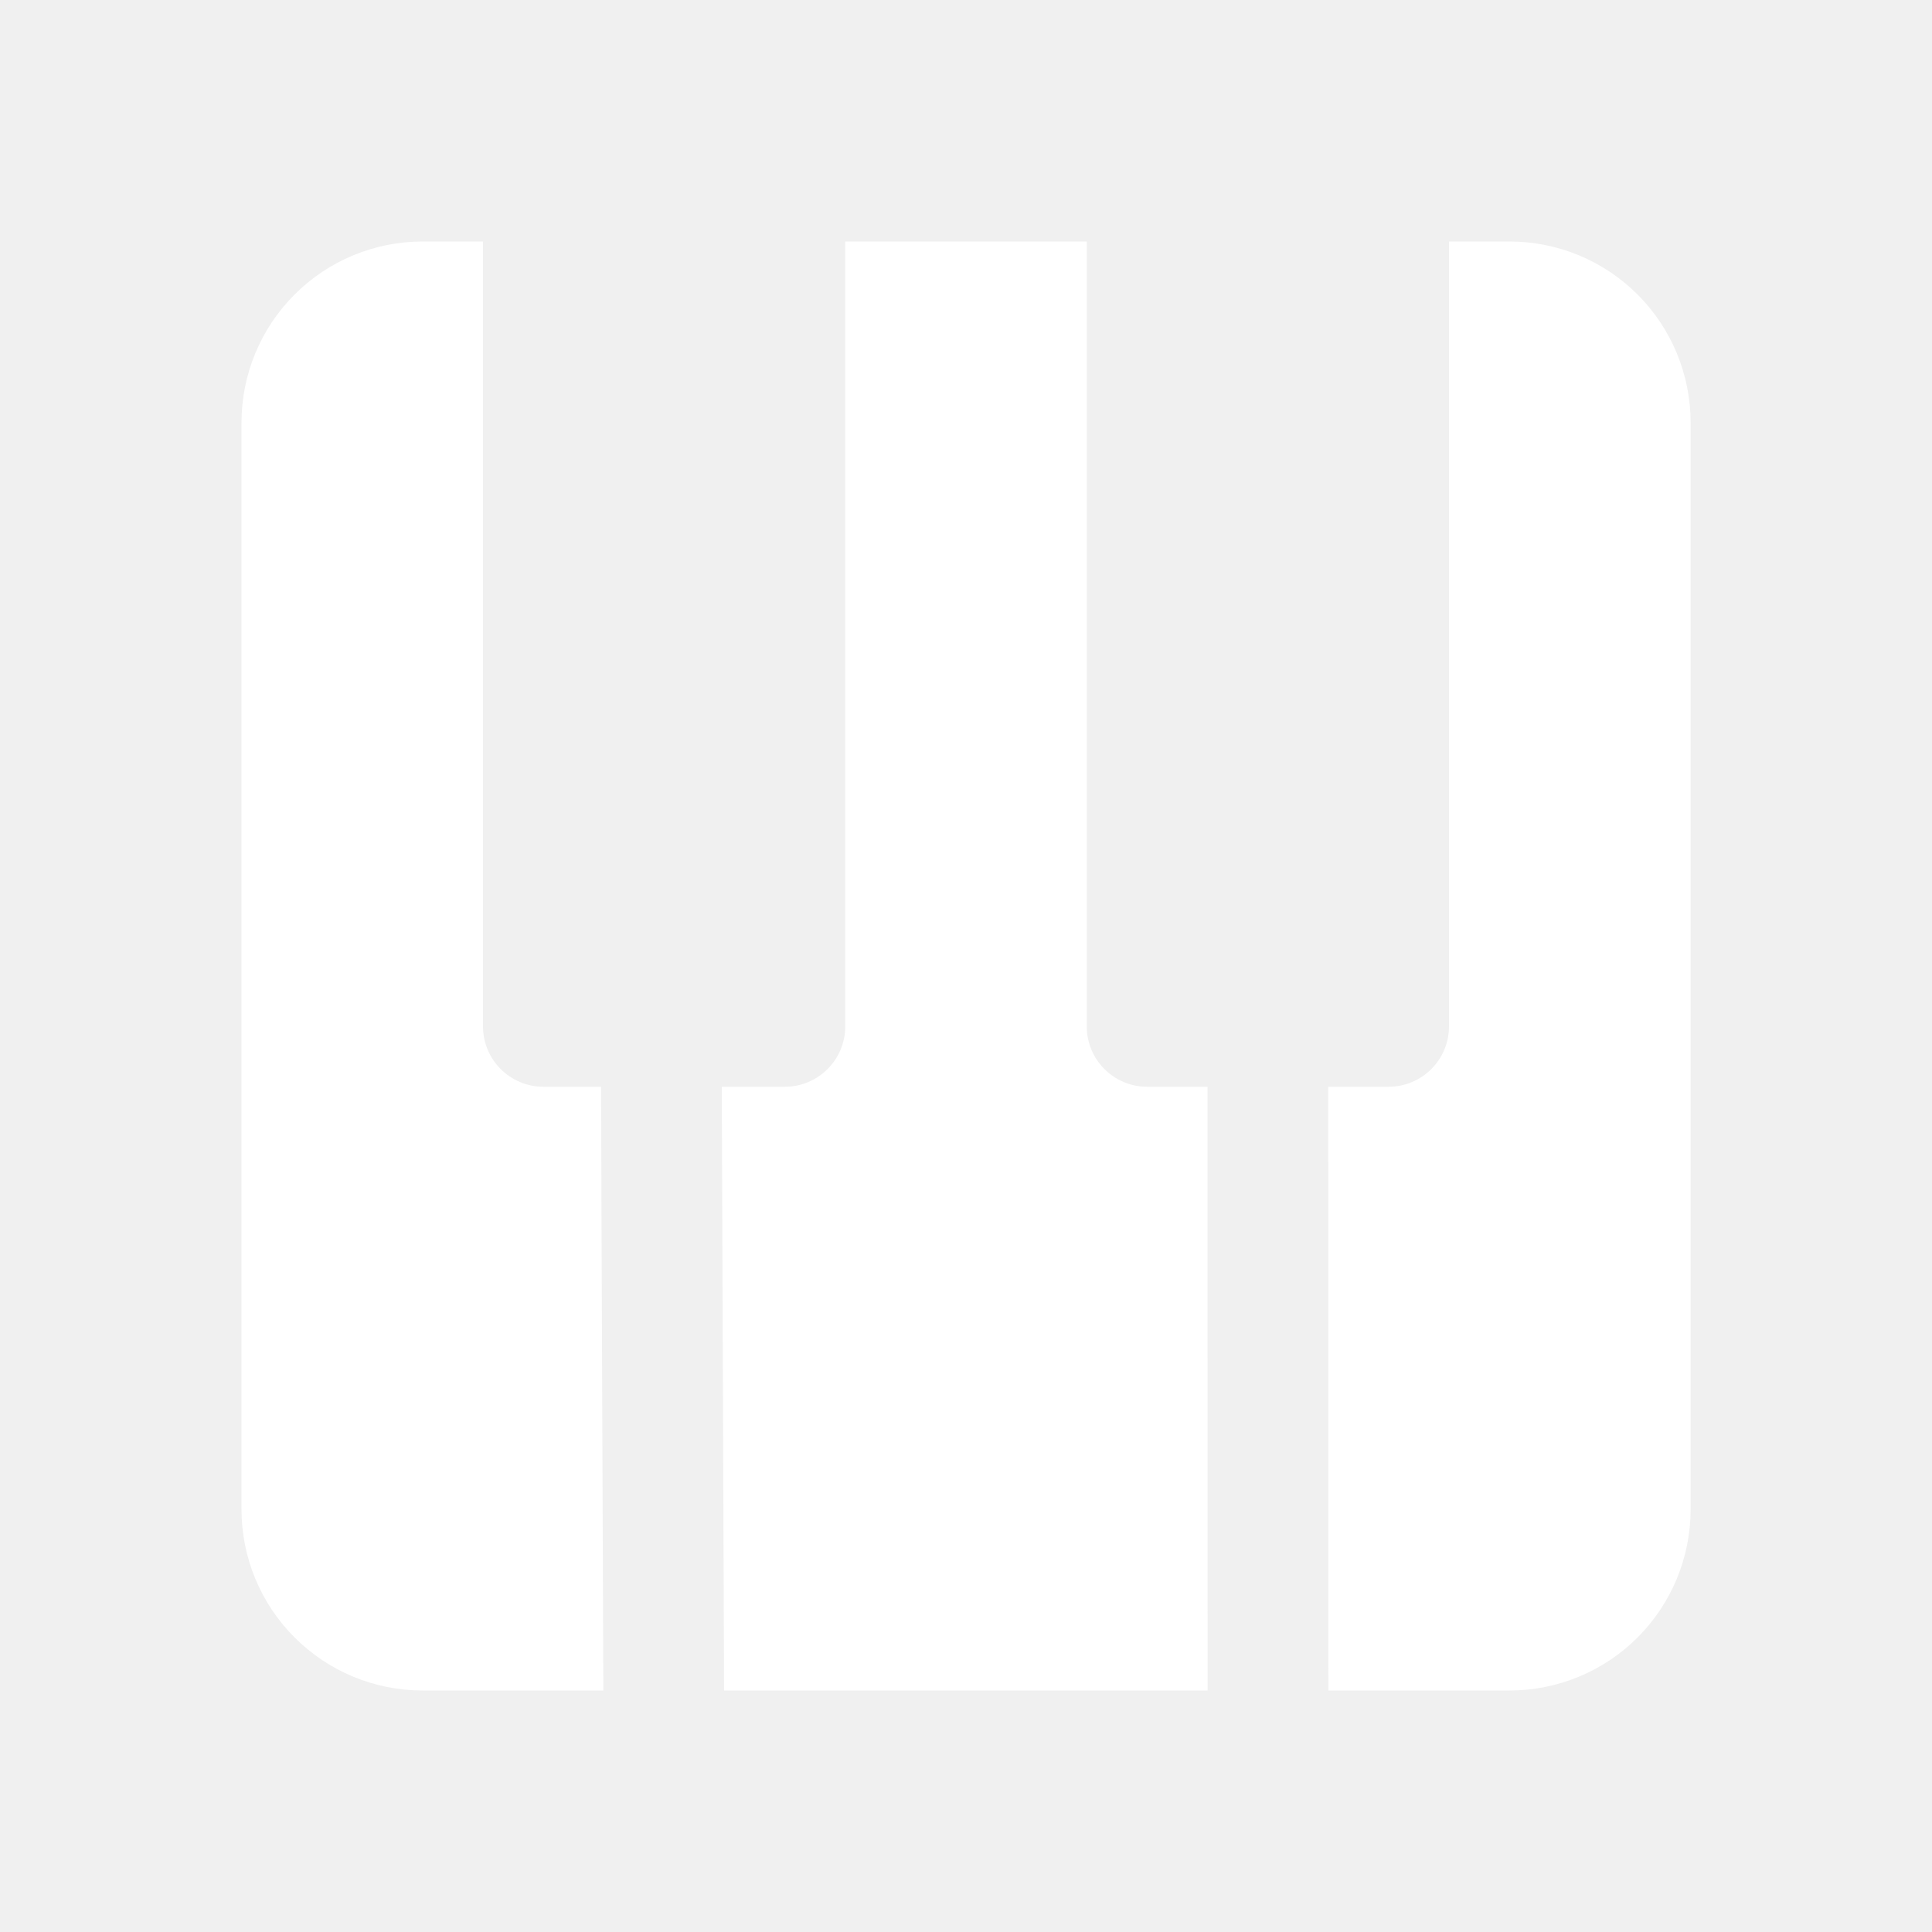
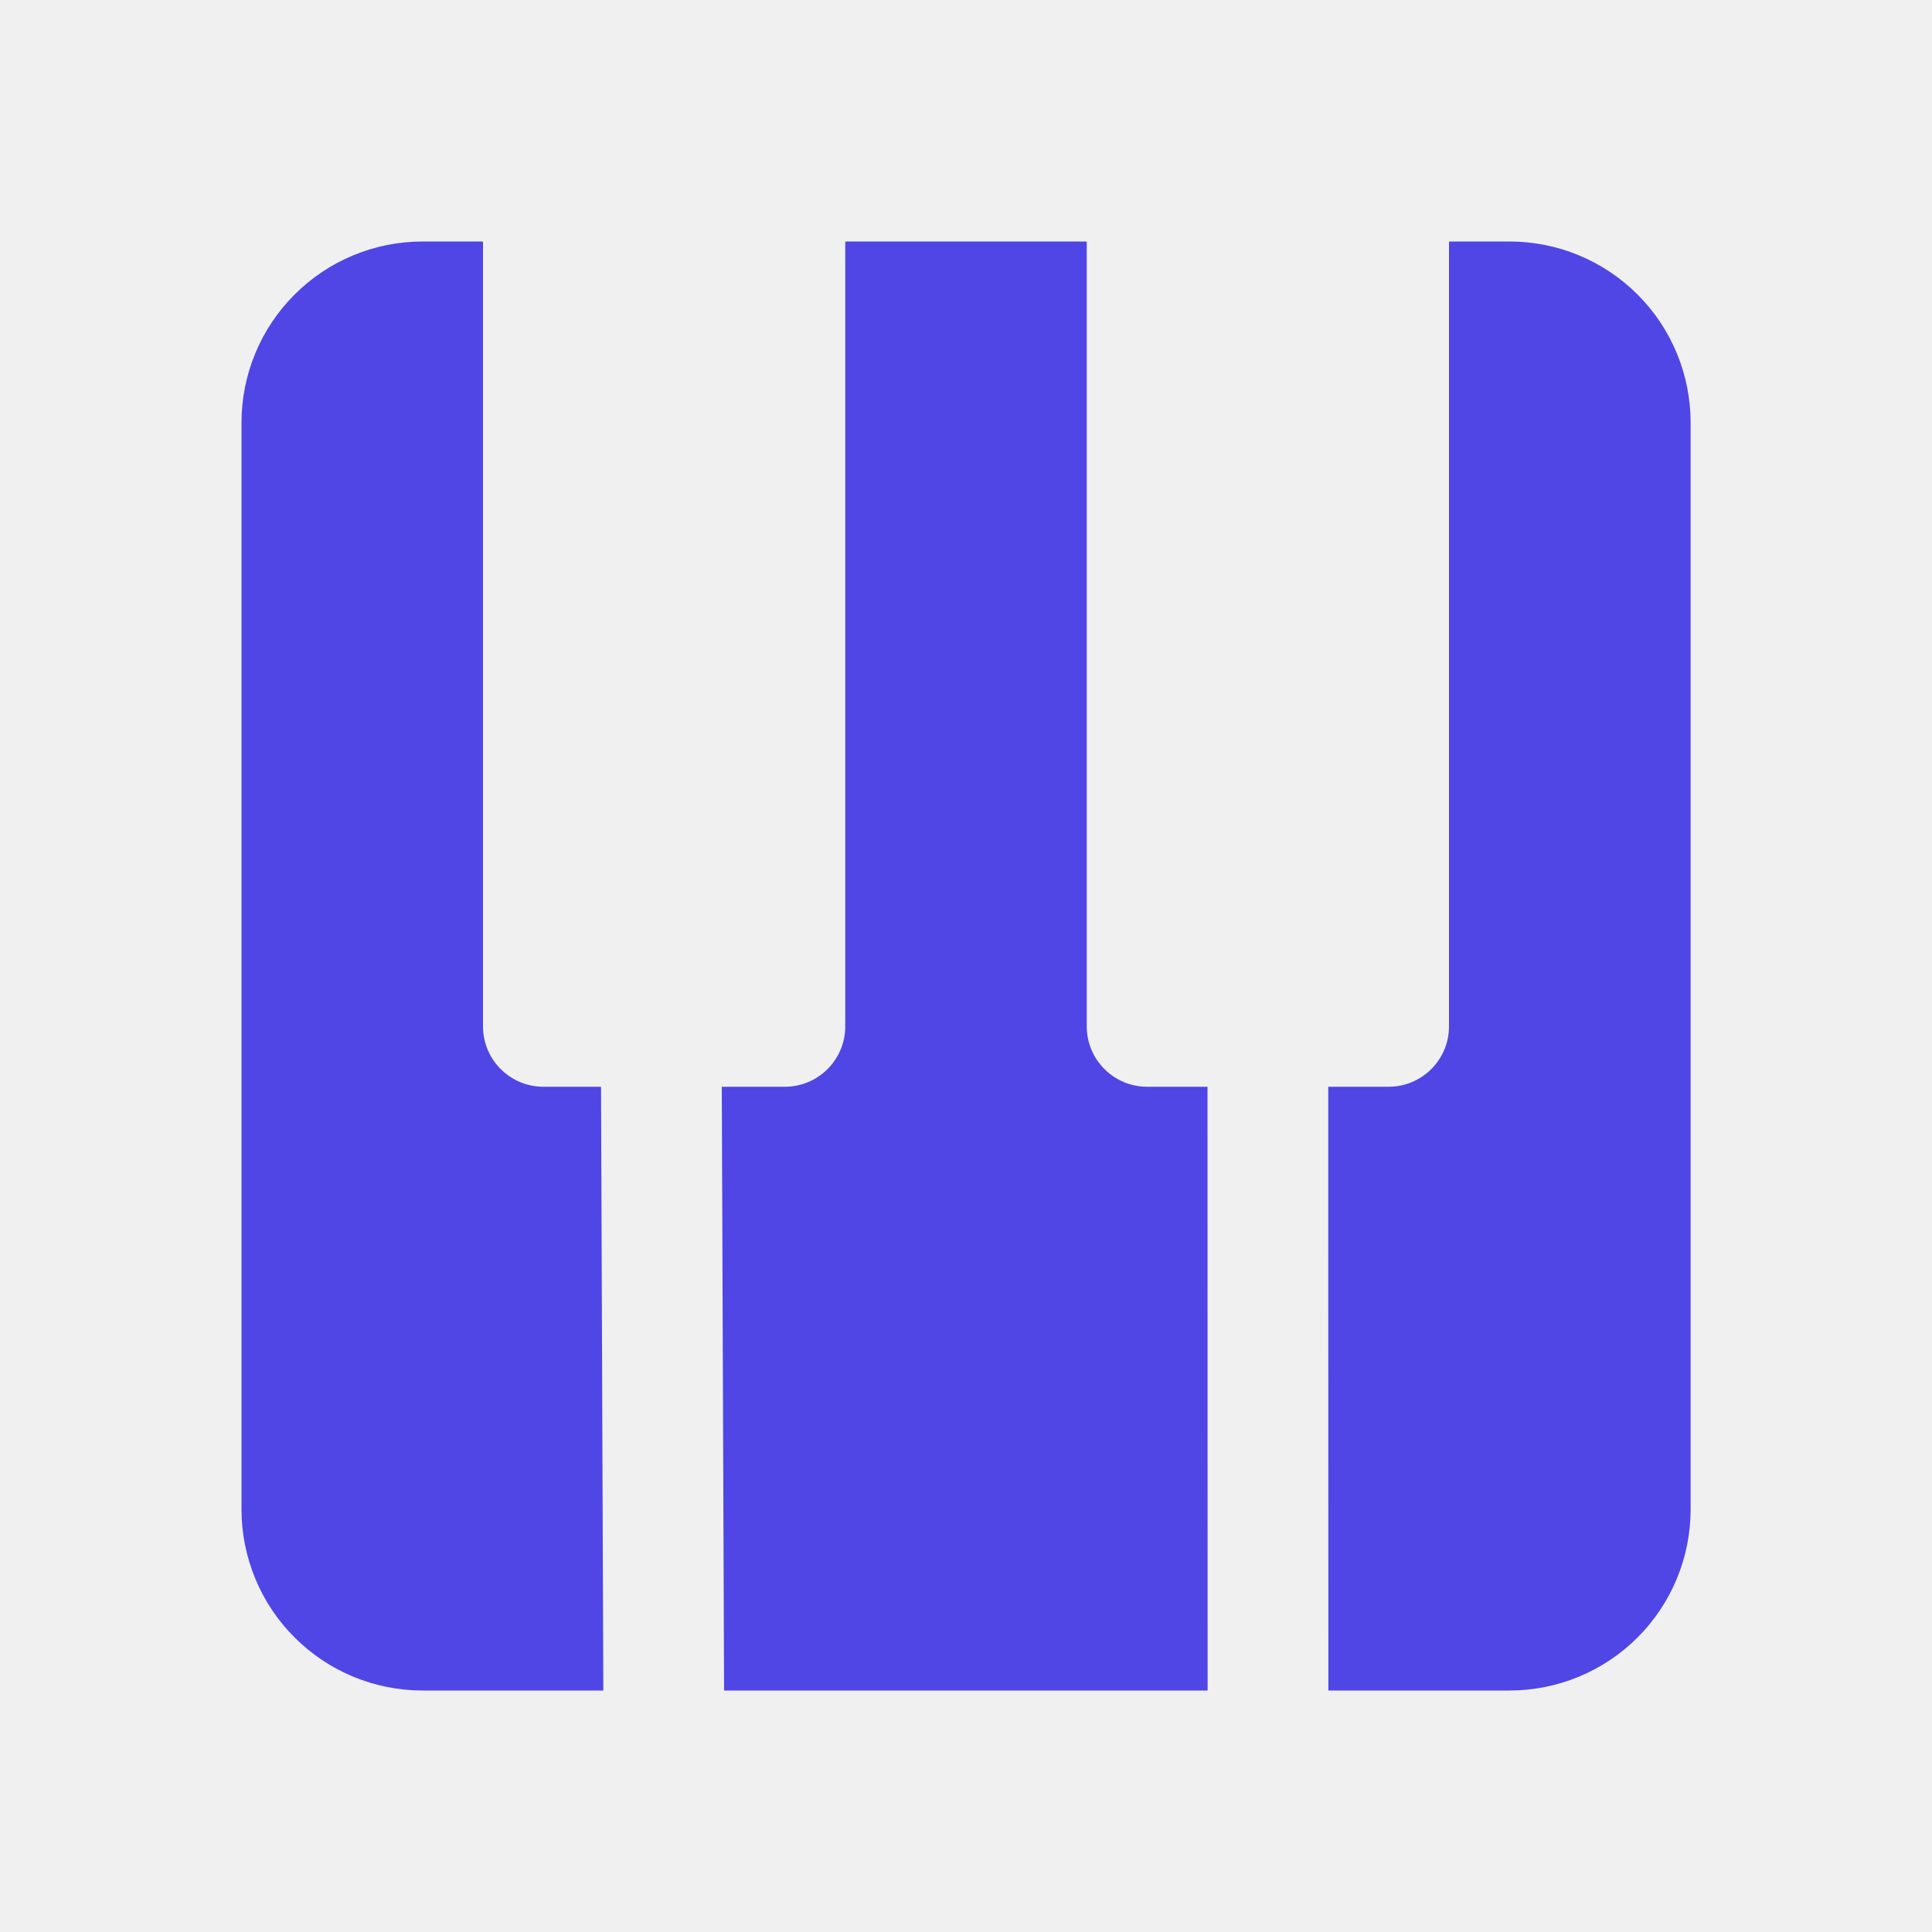
- <svg xmlns="http://www.w3.org/2000/svg" fill="white" width="800px" height="800px" viewBox="0 0 32 32" style="fill-rule:evenodd;clip-rule:evenodd;stroke-linejoin:round;stroke-miterlimit:2;" version="1.1" xml:space="preserve">
+ <svg xmlns="http://www.w3.org/2000/svg" fill="#4f46e5" width="800px" height="800px" viewBox="0 0 32 32" style="fill-rule:evenodd;clip-rule:evenodd;stroke-linejoin:round;stroke-miterlimit:2;" version="1.1" xml:space="preserve">
  <path d="M8,4l-1,0c-0.796,-0 -1.559,0.316 -2.121,0.879c-0.563,0.562 -0.879,1.325 -0.879,2.121c-0,4.184 -0,13.816 -0,18c-0,0.796 0.316,1.559 0.879,2.121c0.562,0.563 1.325,0.879 2.121,0.879l2.993,0l-0.038,-10l-0.955,0c-0.552,0 -1,-0.448 -1,-1l0,-13Zm10,-0l-4,-0l0,13c0,0.552 -0.448,1 -1,1l-1.045,0l0.038,10l8.009,0l-0.002,-10l-1,0c-0.552,0 -1,-0.448 -1,-1l-0,-13Zm6,-0l-0,13c0,0.552 -0.448,1 -1,1l-1,0l0.002,10l3,0c0.796,0 1.559,-0.316 2.122,-0.879c0.562,-0.562 0.878,-1.325 0.878,-2.121l0,-18c0,-0.796 -0.316,-1.559 -0.878,-2.121c-0.563,-0.563 -1.326,-0.879 -2.122,-0.879l-1.002,-0Z" />
</svg>
